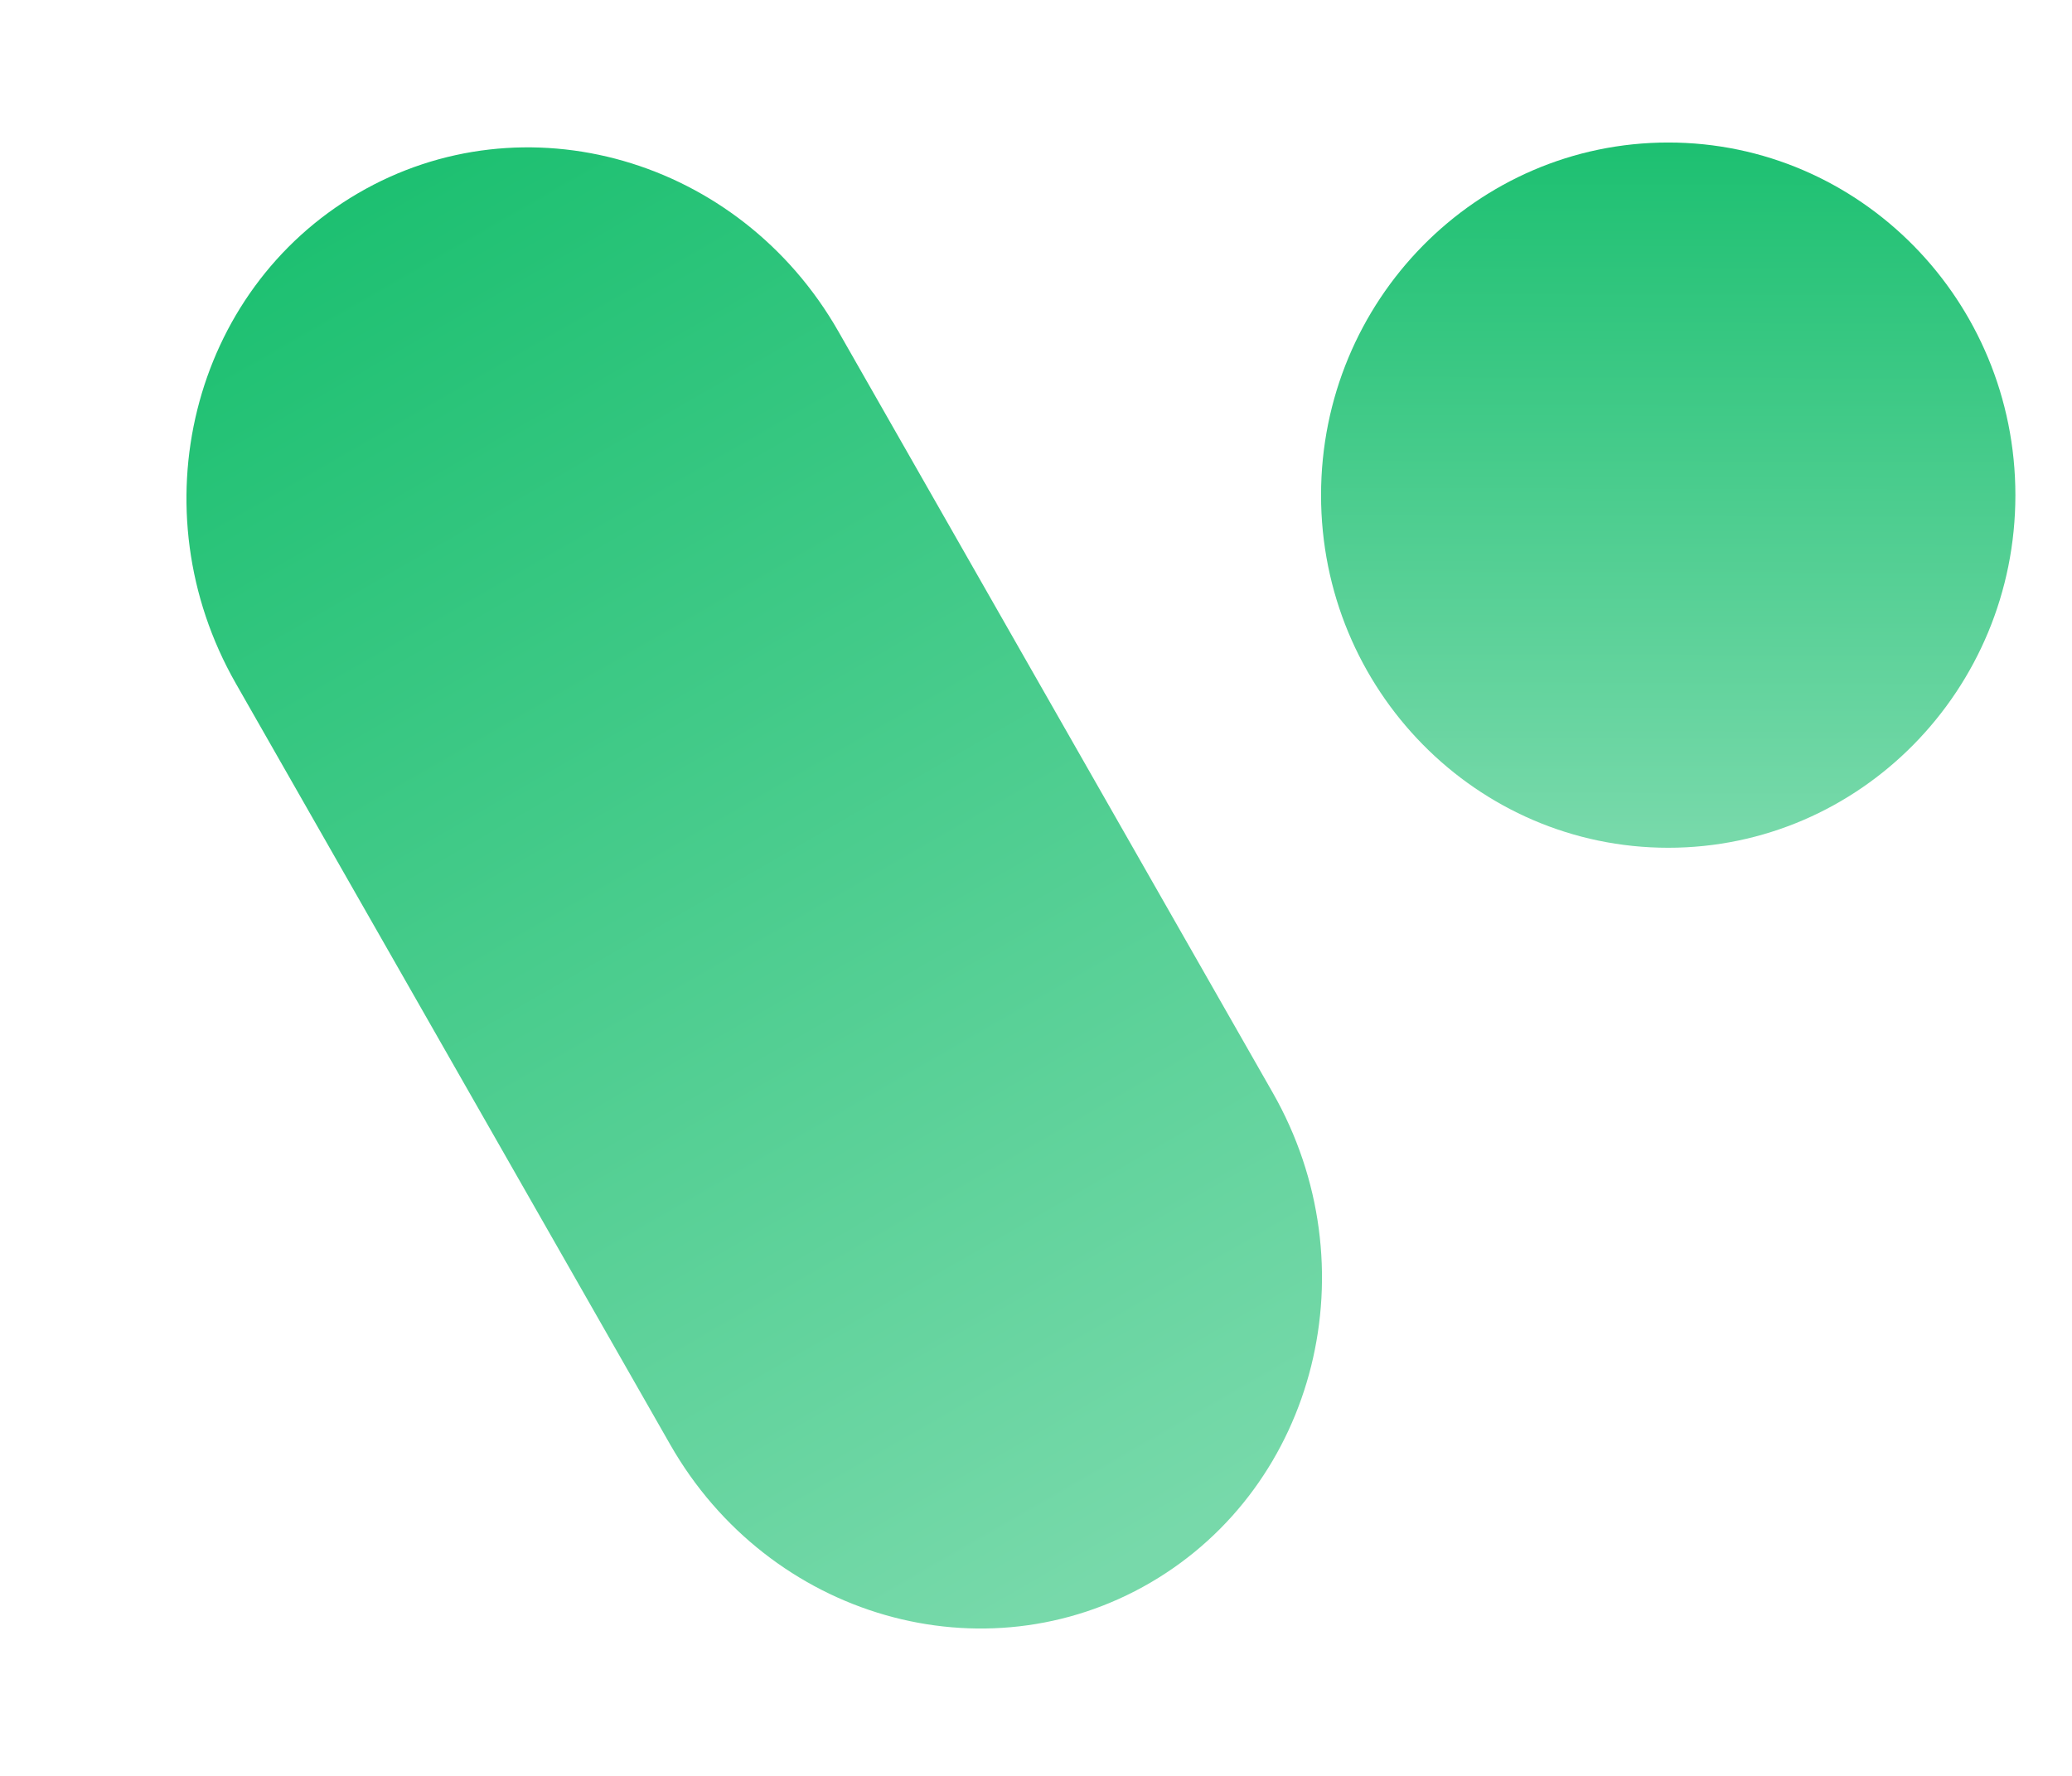
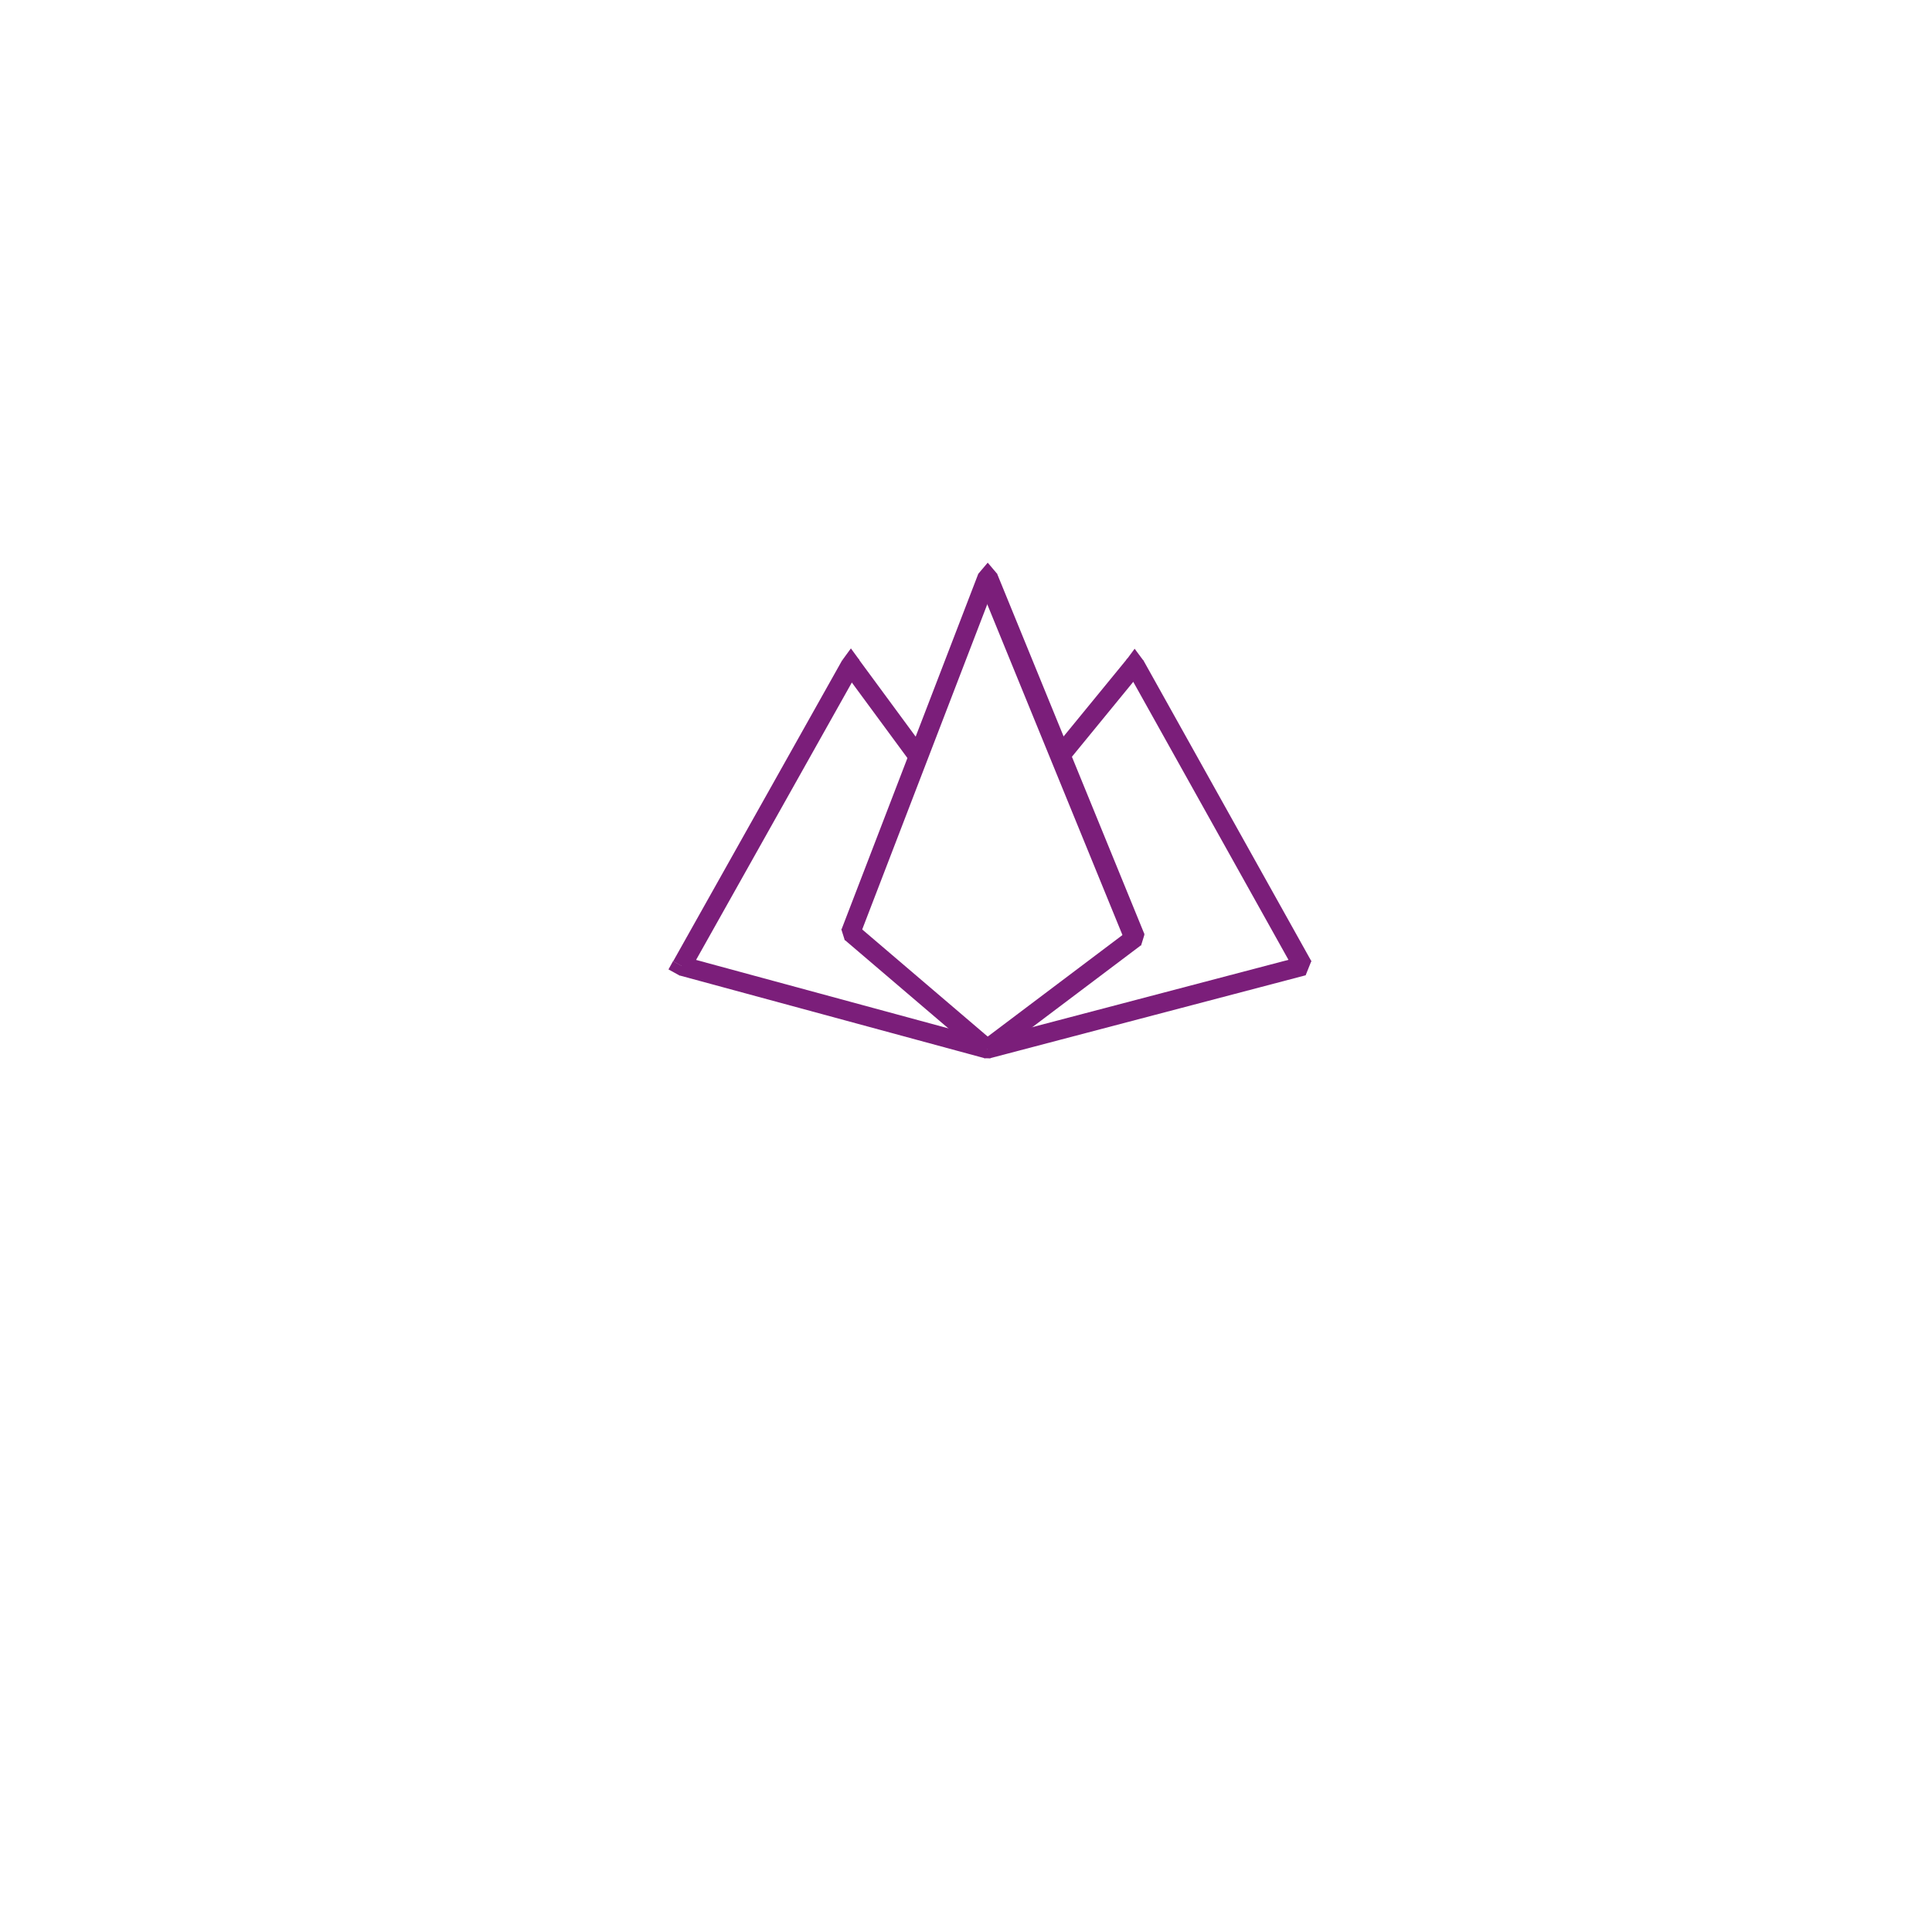
- <svg xmlns="http://www.w3.org/2000/svg" width="28" height="24" viewBox="0 0 28 24" fill="none">
-   <path d="M3.186 9.235C1.849 6.891 2.587 3.927 4.836 2.613C7.084 1.3 9.991 2.135 11.329 4.478L17.198 14.765C18.536 17.109 17.797 20.073 15.549 21.387C13.3 22.7 10.393 21.865 9.056 19.521L3.186 9.235Z" fill="url(#paint0_linear_2290_2172)" />
-   <path d="M27.235 6.692C27.235 9.323 25.134 11.457 22.544 11.457C19.953 11.457 17.852 9.323 17.852 6.692C17.852 4.06 19.953 1.926 22.544 1.926C25.134 1.926 27.235 4.06 27.235 6.692Z" fill="url(#paint1_linear_2290_2172)" />
-   <defs>
-     <linearGradient id="paint0_linear_2290_2172" x1="4.836" y1="2.613" x2="15.441" y2="21.002" gradientUnits="userSpaceOnUse">
-       <stop stop-color="#1DC071" />
-       <stop offset="1" stop-color="#77D9AA" />
-     </linearGradient>
-     <linearGradient id="paint1_linear_2290_2172" x1="22.544" y1="1.926" x2="22.52" y2="11.286" gradientUnits="userSpaceOnUse">
-       <stop stop-color="#1DC071" />
-       <stop offset="1" stop-color="#77D9AA" />
-     </linearGradient>
-   </defs>
+ <svg xmlns="http://www.w3.org/2000/svg" id="eXnFEip3bxd1" viewBox="0 0 300 300" shape-rendering="geometricPrecision" text-rendering="geometricPrecision">
+   <g>
+     <line x1="10.606" y1="-27.576" x2="-10.606" y2="27.576" transform="translate(142.7081 117.1999)" fill="none" stroke="#7b1e7a" stroke-width="3" />
+     <line x1="10.606" y1="-27.576" x2="-10.606" y2="27.576" transform="matrix(-1.079214 0 0 1.015491 164.761 117.6271)" fill="none" stroke="#7b1e7a" stroke-width="3" />
+     <line x1="5.303" y1="7.203" x2="-5.303" y2="-7.203" transform="translate(137.405 110.4237)" fill="none" stroke="#7b1e7a" stroke-width="3" />
+     <line x1="-5.723" y1="6.99" x2="5.723" y2="-6.99" transform="translate(170.4842 110.2101)" fill="none" stroke="#7b1e7a" stroke-width="3" />
+     <line x1="-10.606" y1="-9.052" x2="10.606" y2="9.052" transform="translate(142.7081 153.8286)" fill="none" stroke="#7b1e7a" stroke-width="3" />
+     <line x1="11.446" y1="-8.625" x2="-11.446" y2="8.625" transform="translate(164.761 154.2558)" fill="none" stroke="#7b1e7a" stroke-width="3" />
+     <line x1="13.133" y1="-23.39" x2="-13.133" y2="23.39" transform="translate(118.9691 126.6101)" fill="none" stroke="#7b1e7a" stroke-width="3" />
+     <line x1="-23.739" y1="-6.44" x2="23.739" y2="6.44" transform="translate(129.5755 156.4404)" fill="none" stroke="#7b1e7a" stroke-width="3" />
+     <line x1="-13.059" y1="-23.39" x2="13.059" y2="23.39" transform="translate(189.266 126.6101)" fill="none" stroke="#7b1e7a" stroke-width="3" />
+     <line x1="-24.505" y1="6.44" x2="24.505" y2="-6.44" transform="translate(177.8195 156.4404)" fill="none" stroke="#7b1e7a" stroke-width="3" />
+   </g>
+   <rect width="3.836" height="2.612" rx="0" ry="0" transform="matrix(.448997 0.247184-.271698 0.493525 104.51 149.2414)" fill="#7b1e7a" stroke-width="0" />
+   <rect width="3.836" height="2.612" rx="0" ry="0" transform="matrix(-.230474 0.575546-.603171-.241536 203.6193 149.247)" fill="#7b1e7a" stroke-width="0" />
+   <rect width="3.836" height="2.612" rx="0" ry="0" transform="matrix(.477778-.150169 0.205495 0.653802 130.6325 144.2774)" fill="#7b1e7a" stroke-width="0" />
+   <rect width="3.836" height="2.612" rx="0" ry="0" transform="matrix(.478313 0.148455-.20315 0.654535 175.8742 144.5577)" fill="#7b1e7a" stroke-width="0" />
+   <polygon points="0,-0.812 0.772,-0.251 0.477,0.657 -0.477,0.657 -0.772,-0.251 0,-0.812" transform="matrix(-.775778-.580629 0.581518-.776965 153.3132 163.6938)" fill="#7b1e7a" stroke-width="0" />
+   <polygon points="0,-1.791 1.703,-0.553 1.053,1.449 -1.053,1.449 -1.703,-0.553 0,-1.791" transform="matrix(.762174 0 0 1.43402 132.128 103.2524)" fill="#7b1e7a" stroke-width="0" />
+   <polygon points="0,-1.791 1.703,-0.553 1.053,1.449 -1.053,1.449 -1.703,-0.553 0,-1.791" transform="matrix(.772685 0 0 1.43402 176.1871 103.3037)" fill="#7b1e7a" stroke-width="0" />
+   <polygon points="0,-2.32 2.207,-0.717 1.364,1.877 -1.364,1.877 -2.207,-0.717 0,-2.32" transform="matrix(.657804 0 0 1.069101 153.373 89.85131)" fill="#7b1e7a" stroke-width="0" />
</svg>
